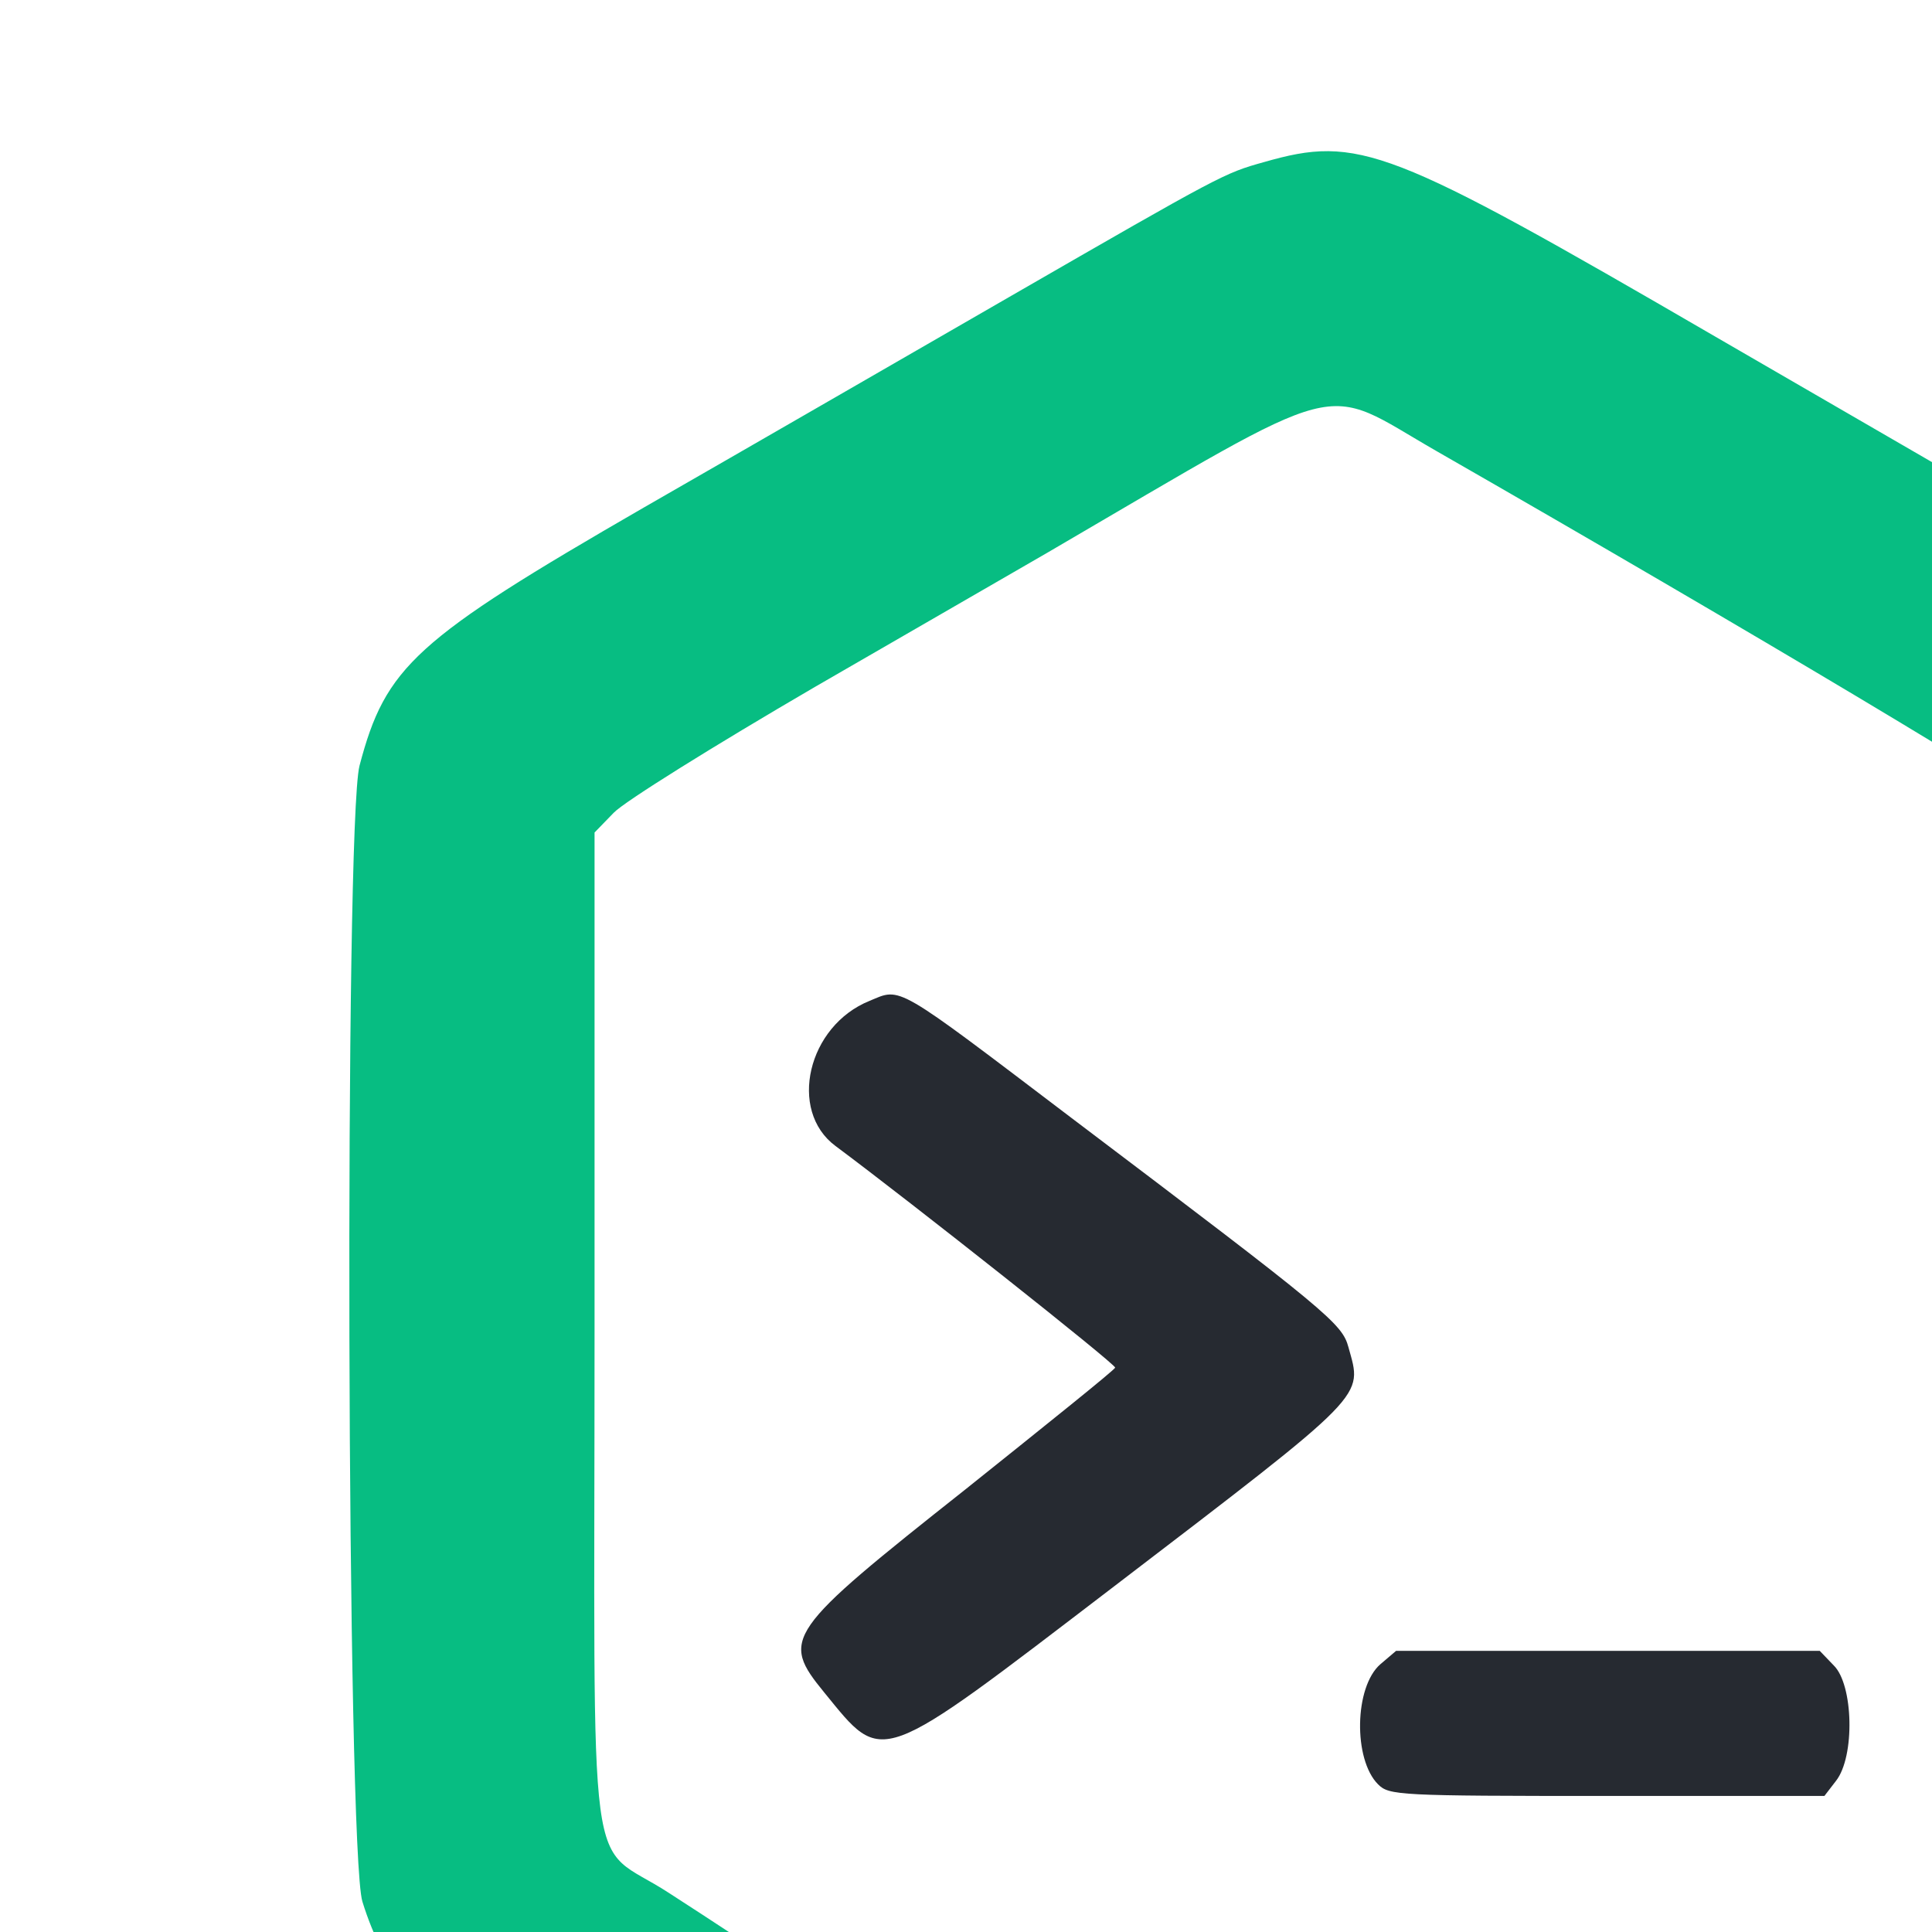
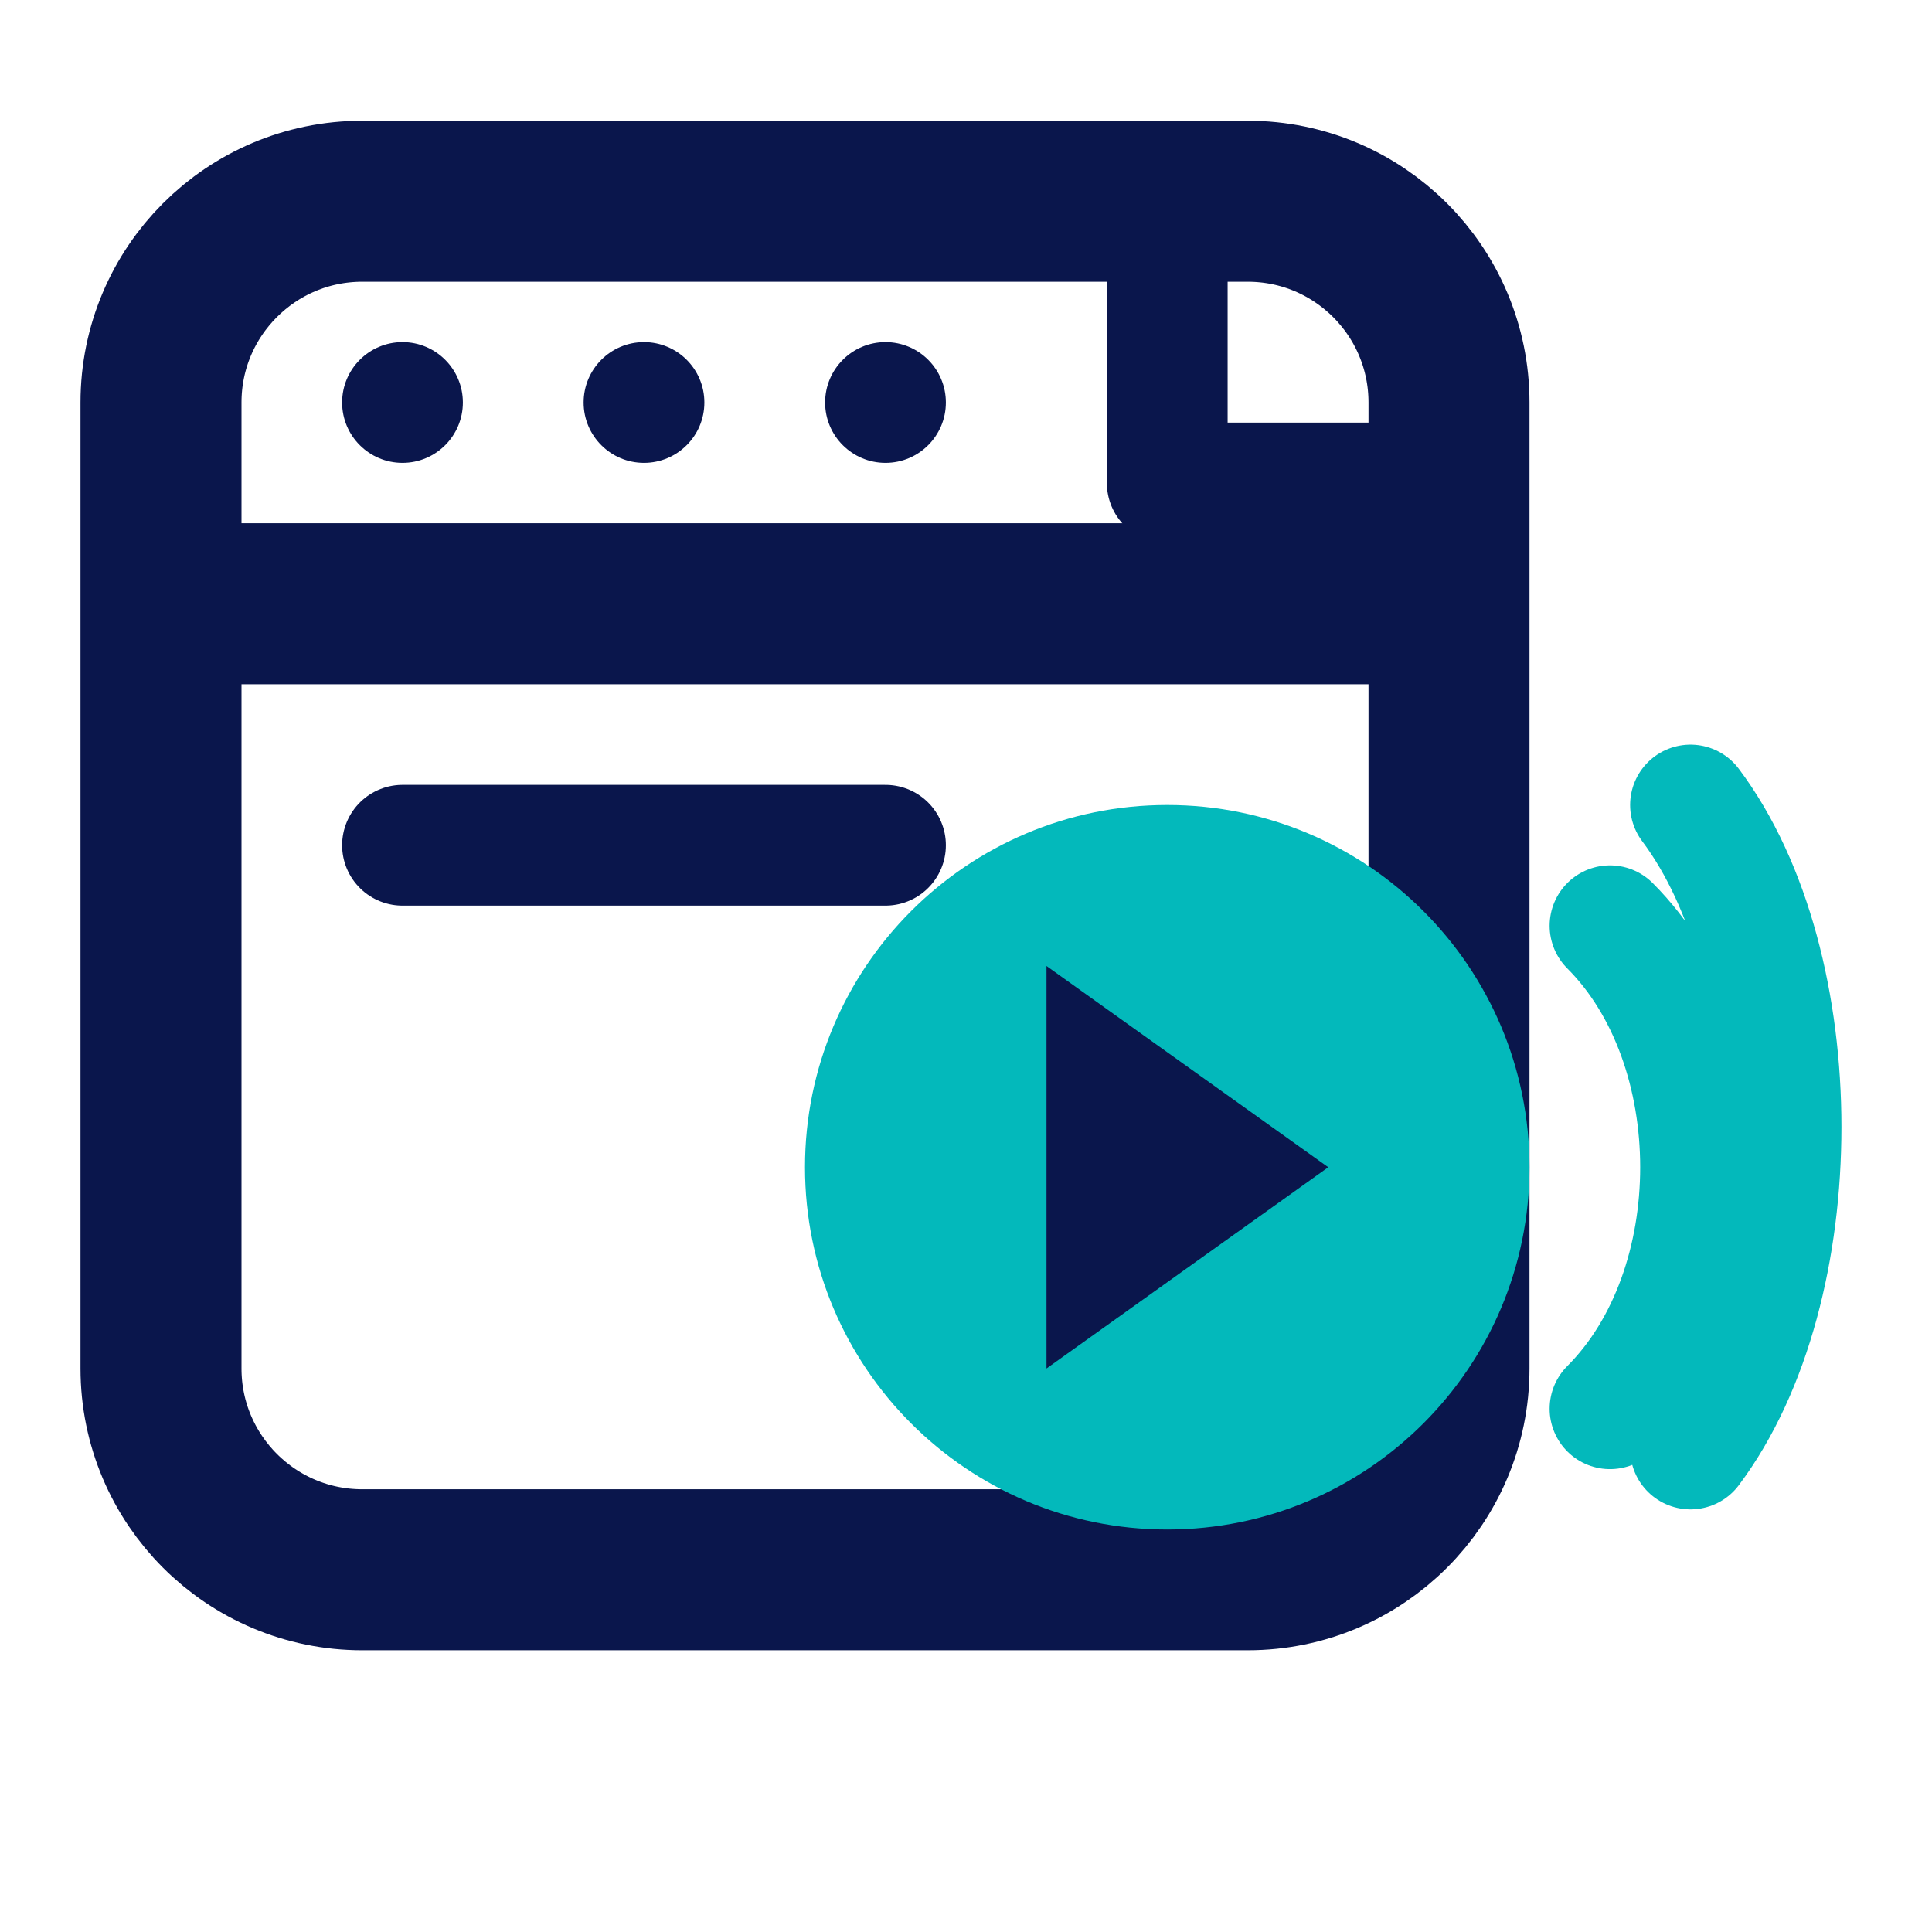
- <svg xmlns="http://www.w3.org/2000/svg" width="48" height="48" viewBox="111.56 370.56 332.88 332.88">
-   <g transform="translate(0,1254) scale(0.1,-0.1)" fill-rule="evenodd" stroke="none">
-     <g fill="#07BD82">
-       <path d="M3293 8555 c-68 -19 -72 -21 -438 -232 -170 -98 -454 -262 -630 -363 -395 -228 -445 -274 -490 -445 -26 -103 -22 -1869 5 -1957 38 -123 108 -208 242 -295 37 -24 69 -47 72 -52 3 -4 -55 -201 -130 -437 -138 -438 -142 -457 -107 -496 39 -43 59 -38 469 122 214 83 442 172 506 197 l117 45 148 -88 c222 -133 355 -162 503 -107 55 20 258 135 1005 568 116 67 237 137 270 155 215 122 245 211 245 732 l0 378 -188 0 c-249 0 -223 42 -225 -362 -2 -408 32 -346 -299 -539 -1074 -625 -936 -572 -1148 -438 -243 155 -195 157 -615 -33 -176 -80 -322 -144 -324 -143 -1 2 45 129 103 282 109 287 118 324 89 375 -18 29 -32 39 -205 151 -144 94 -128 -27 -128 968 l0 859 33 34 c18 19 172 115 347 217 173 100 353 204 400 231 528 308 467 292 671 175 544 -312 1033 -604 1048 -626 10 -16 18 -57 22 -117 8 -123 -8 -114 200 -114 228 0 219 -6 219 153 0 264 -67 358 -380 538 -102 58 -385 222 -630 364 -563 327 -613 347 -777 300z" />
-       <path d="M4772 6929 c-125 -62 -149 -234 -46 -331 170 -159 431 33 328 241 -52 104 -175 143 -282 90z" />
-     </g>
-     <g fill="#262A31">
-       <path d="M9795 7169 c-1172 -106 -1272 -1811 -120 -2050 292 -61 707 32 835 186 24 29 30 13 30 -85 l0 -100 221 0 220 0 -4 598 c-4 645 -4 638 -62 799 -141 393 -611 698 -1015 662 -8 -1 -55 -5 -105 -10z m240 -454 c464 -97 637 -662 305 -995 -329 -328 -885 -175 -1000 276 -106 413 275 807 695 719z" />
-       <path d="M2614 7110 c-107 -43 -141 -189 -59 -250 129 -96 483 -376 482 -382 -1 -4 -117 -97 -257 -209 -312 -247 -320 -258 -244 -351 103 -126 88 -131 499 183 442 338 428 325 404 412 -11 41 -34 60 -477 395 -307 233 -293 225 -348 202z" />
-       <path d="M8369 7093 c-20 -53 -327 -929 -385 -1098 -31 -93 -60 -174 -64 -178 -4 -4 -50 117 -103 270 -266 772 -348 999 -364 1011 -29 21 -385 17 -412 -5 -20 -17 -63 -134 -343 -938 -113 -325 -120 -346 -125 -342 -2 3 -48 137 -102 298 -239 709 -331 972 -348 985 -20 15 -503 21 -503 7 0 -5 54 -154 119 -333 65 -179 218 -597 340 -930 122 -333 228 -624 237 -648 26 -70 34 -72 242 -72 256 0 211 -51 381 437 245 704 294 843 301 843 4 0 21 -42 39 -92 52 -148 330 -954 363 -1053 46 -138 40 -135 273 -135 230 0 228 -1 268 120 14 41 69 192 122 335 53 143 107 289 120 325 13 36 64 175 115 310 90 242 186 503 281 773 l48 137 -245 0 -244 0 -11 -27z" />
-       <path d="M3494 5967 c-45 -39 -47 -164 -4 -207 19 -19 35 -20 394 -20 l375 0 20 26 c33 42 30 166 -4 199 l-24 25 -365 0 -365 0 -27 -23z" />
-     </g>
-   </g>
+ <svg xmlns="http://www.w3.org/2000/svg" viewBox="0 0 48 48" width="48" height="48" role="img" aria-label="Proso mark, 48 pixel optical size">
+   <rect x="4" y="5" width="32" height="34" rx="5" fill="none" stroke="#0A164C" stroke-width="4" />
+   <path d="M4 15h32" fill="none" stroke="#0A164C" stroke-width="4" />
+   <circle cx="10" cy="10" r="1.5" fill="#0A164C" />
+   <circle cx="16" cy="10" r="1.5" fill="#0A164C" />
+   <circle cx="22" cy="10" r="1.5" fill="#0A164C" />
+   <path d="M10 21h12" fill="none" stroke="#0A164C" stroke-width="3" stroke-linecap="round" />
+   <path d="M29 5v7h7" fill="none" stroke="#0A164C" stroke-width="3" stroke-linejoin="round" />
+   <circle cx="29" cy="29" r="9" fill="#03B9BB" />
+   <path d="m26 24 7 5-7 5Z" fill="#0A164C" />
+   <path d="M40 23c3 3 3 9 0 12M42 20c3 4 3 12 0 16" fill="none" stroke="#03B9BB" stroke-width="3" stroke-linecap="round" />
</svg>
